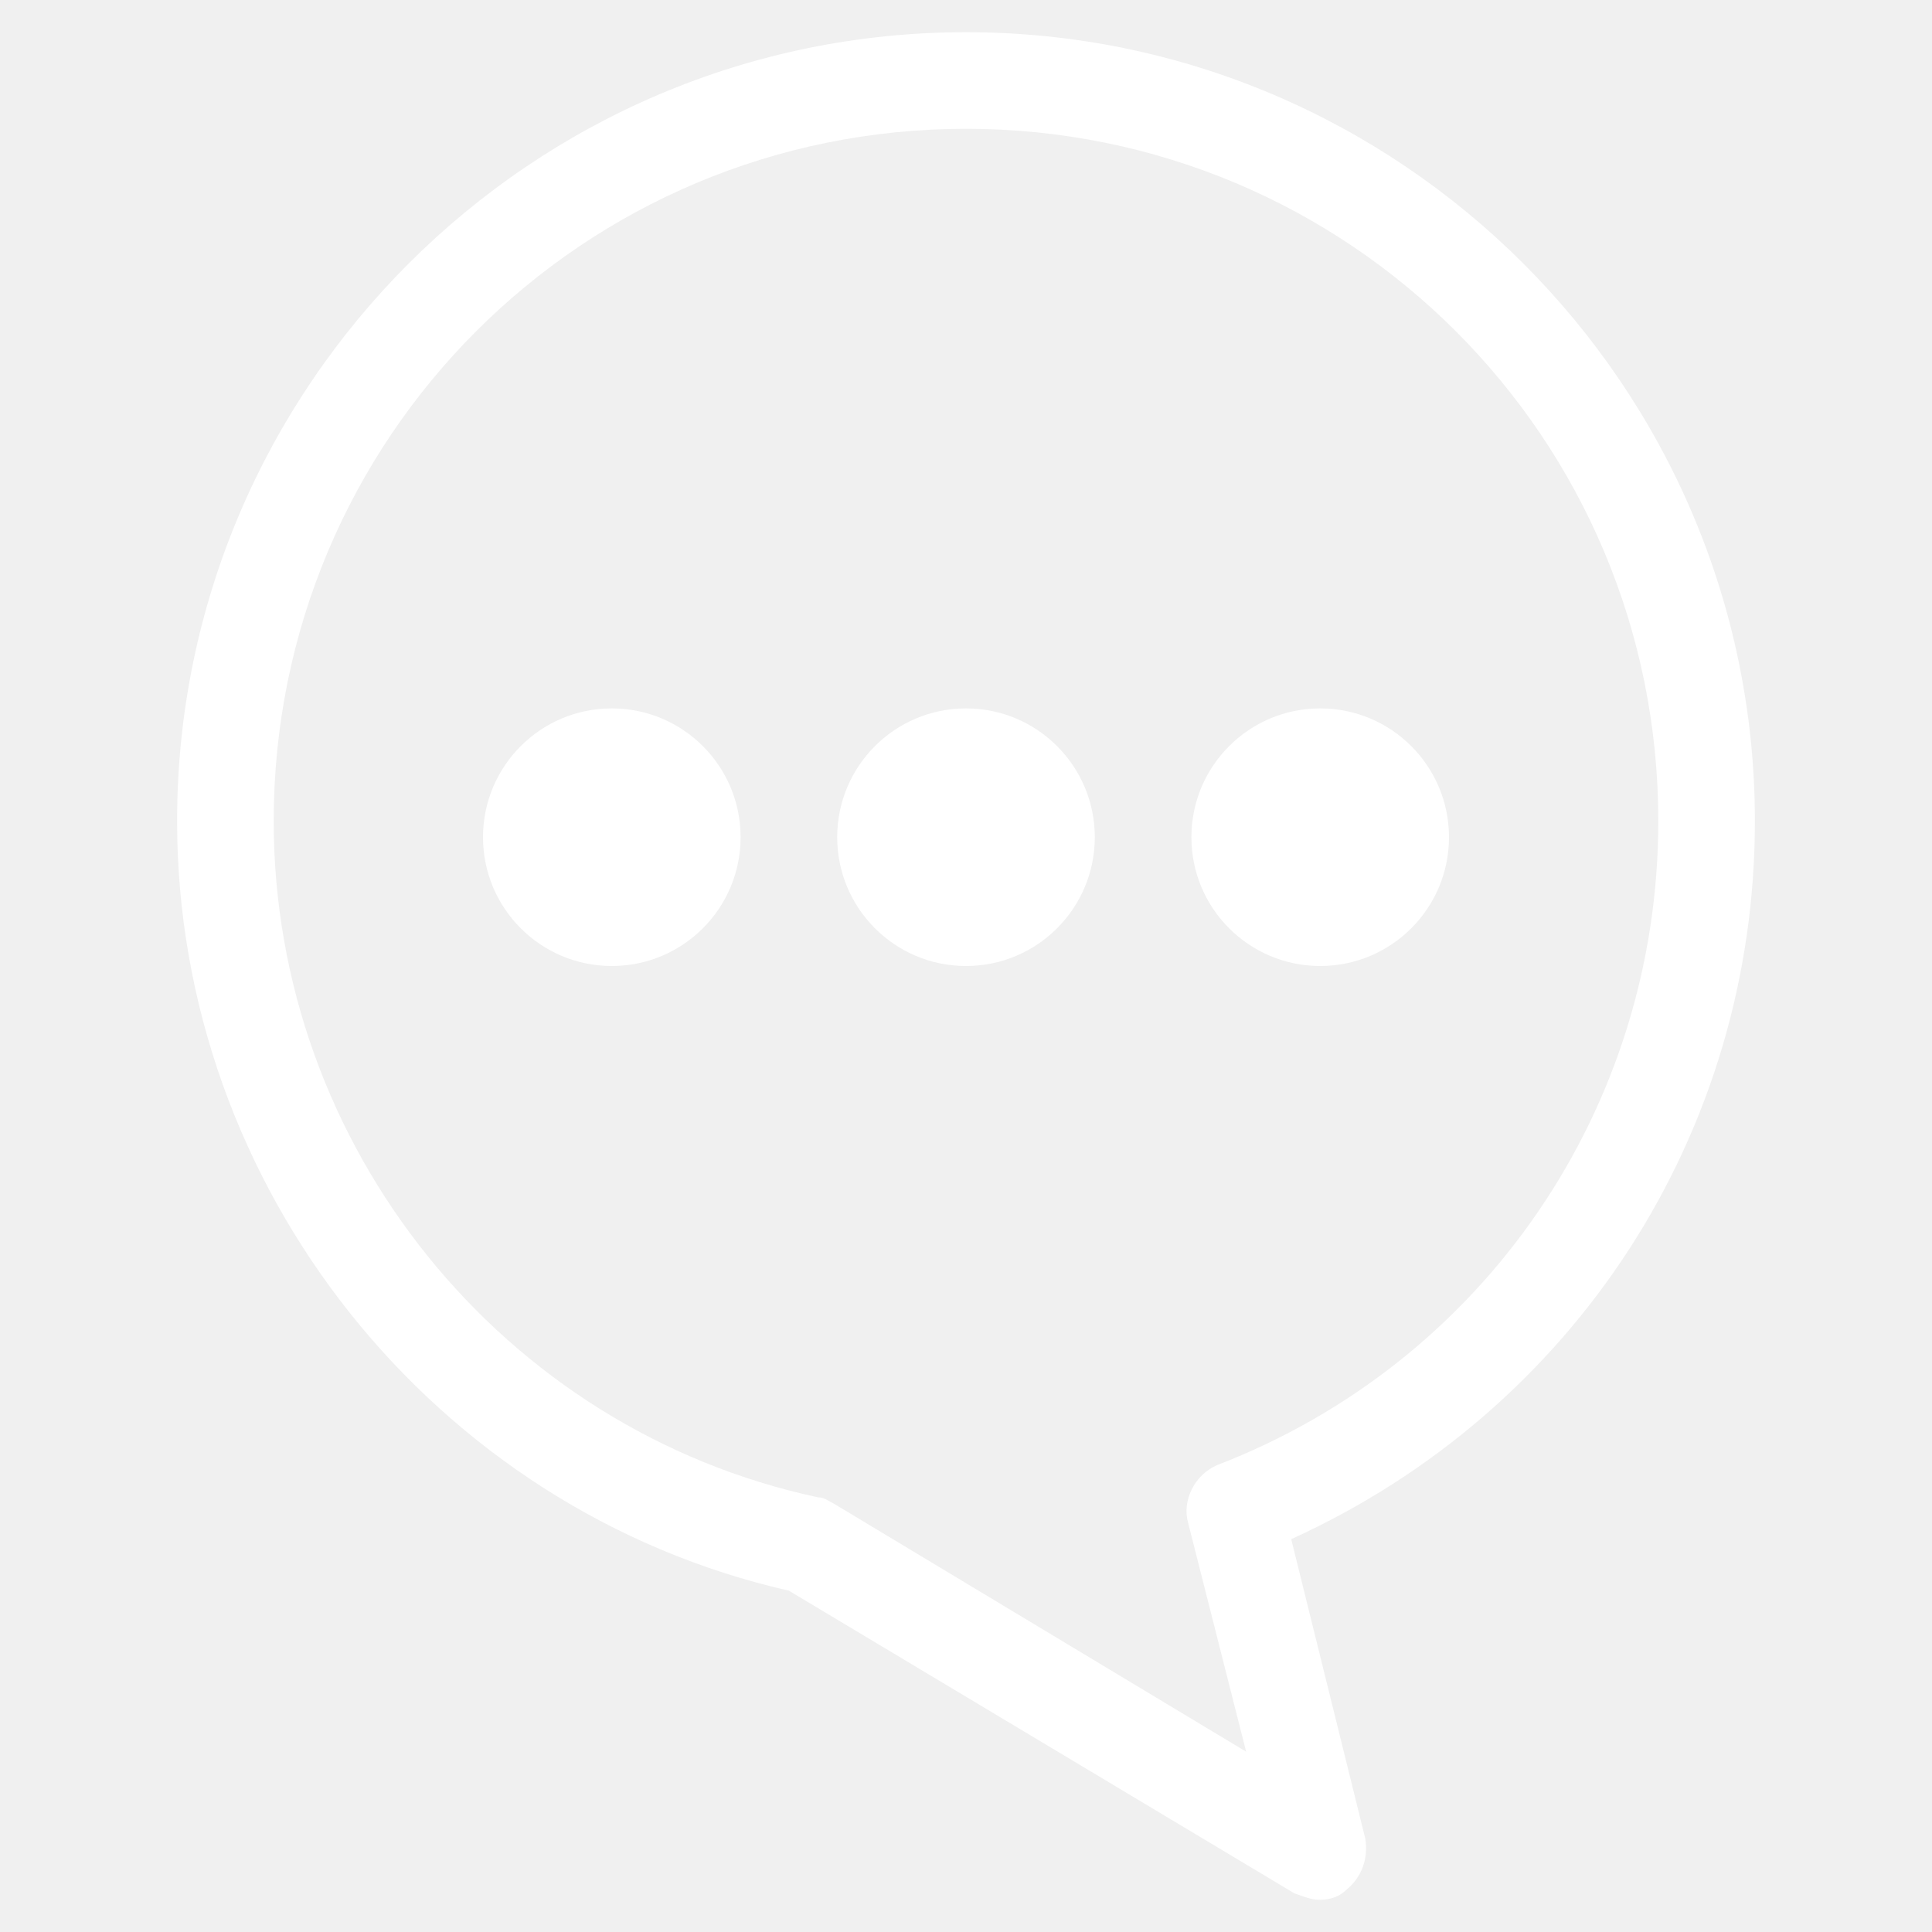
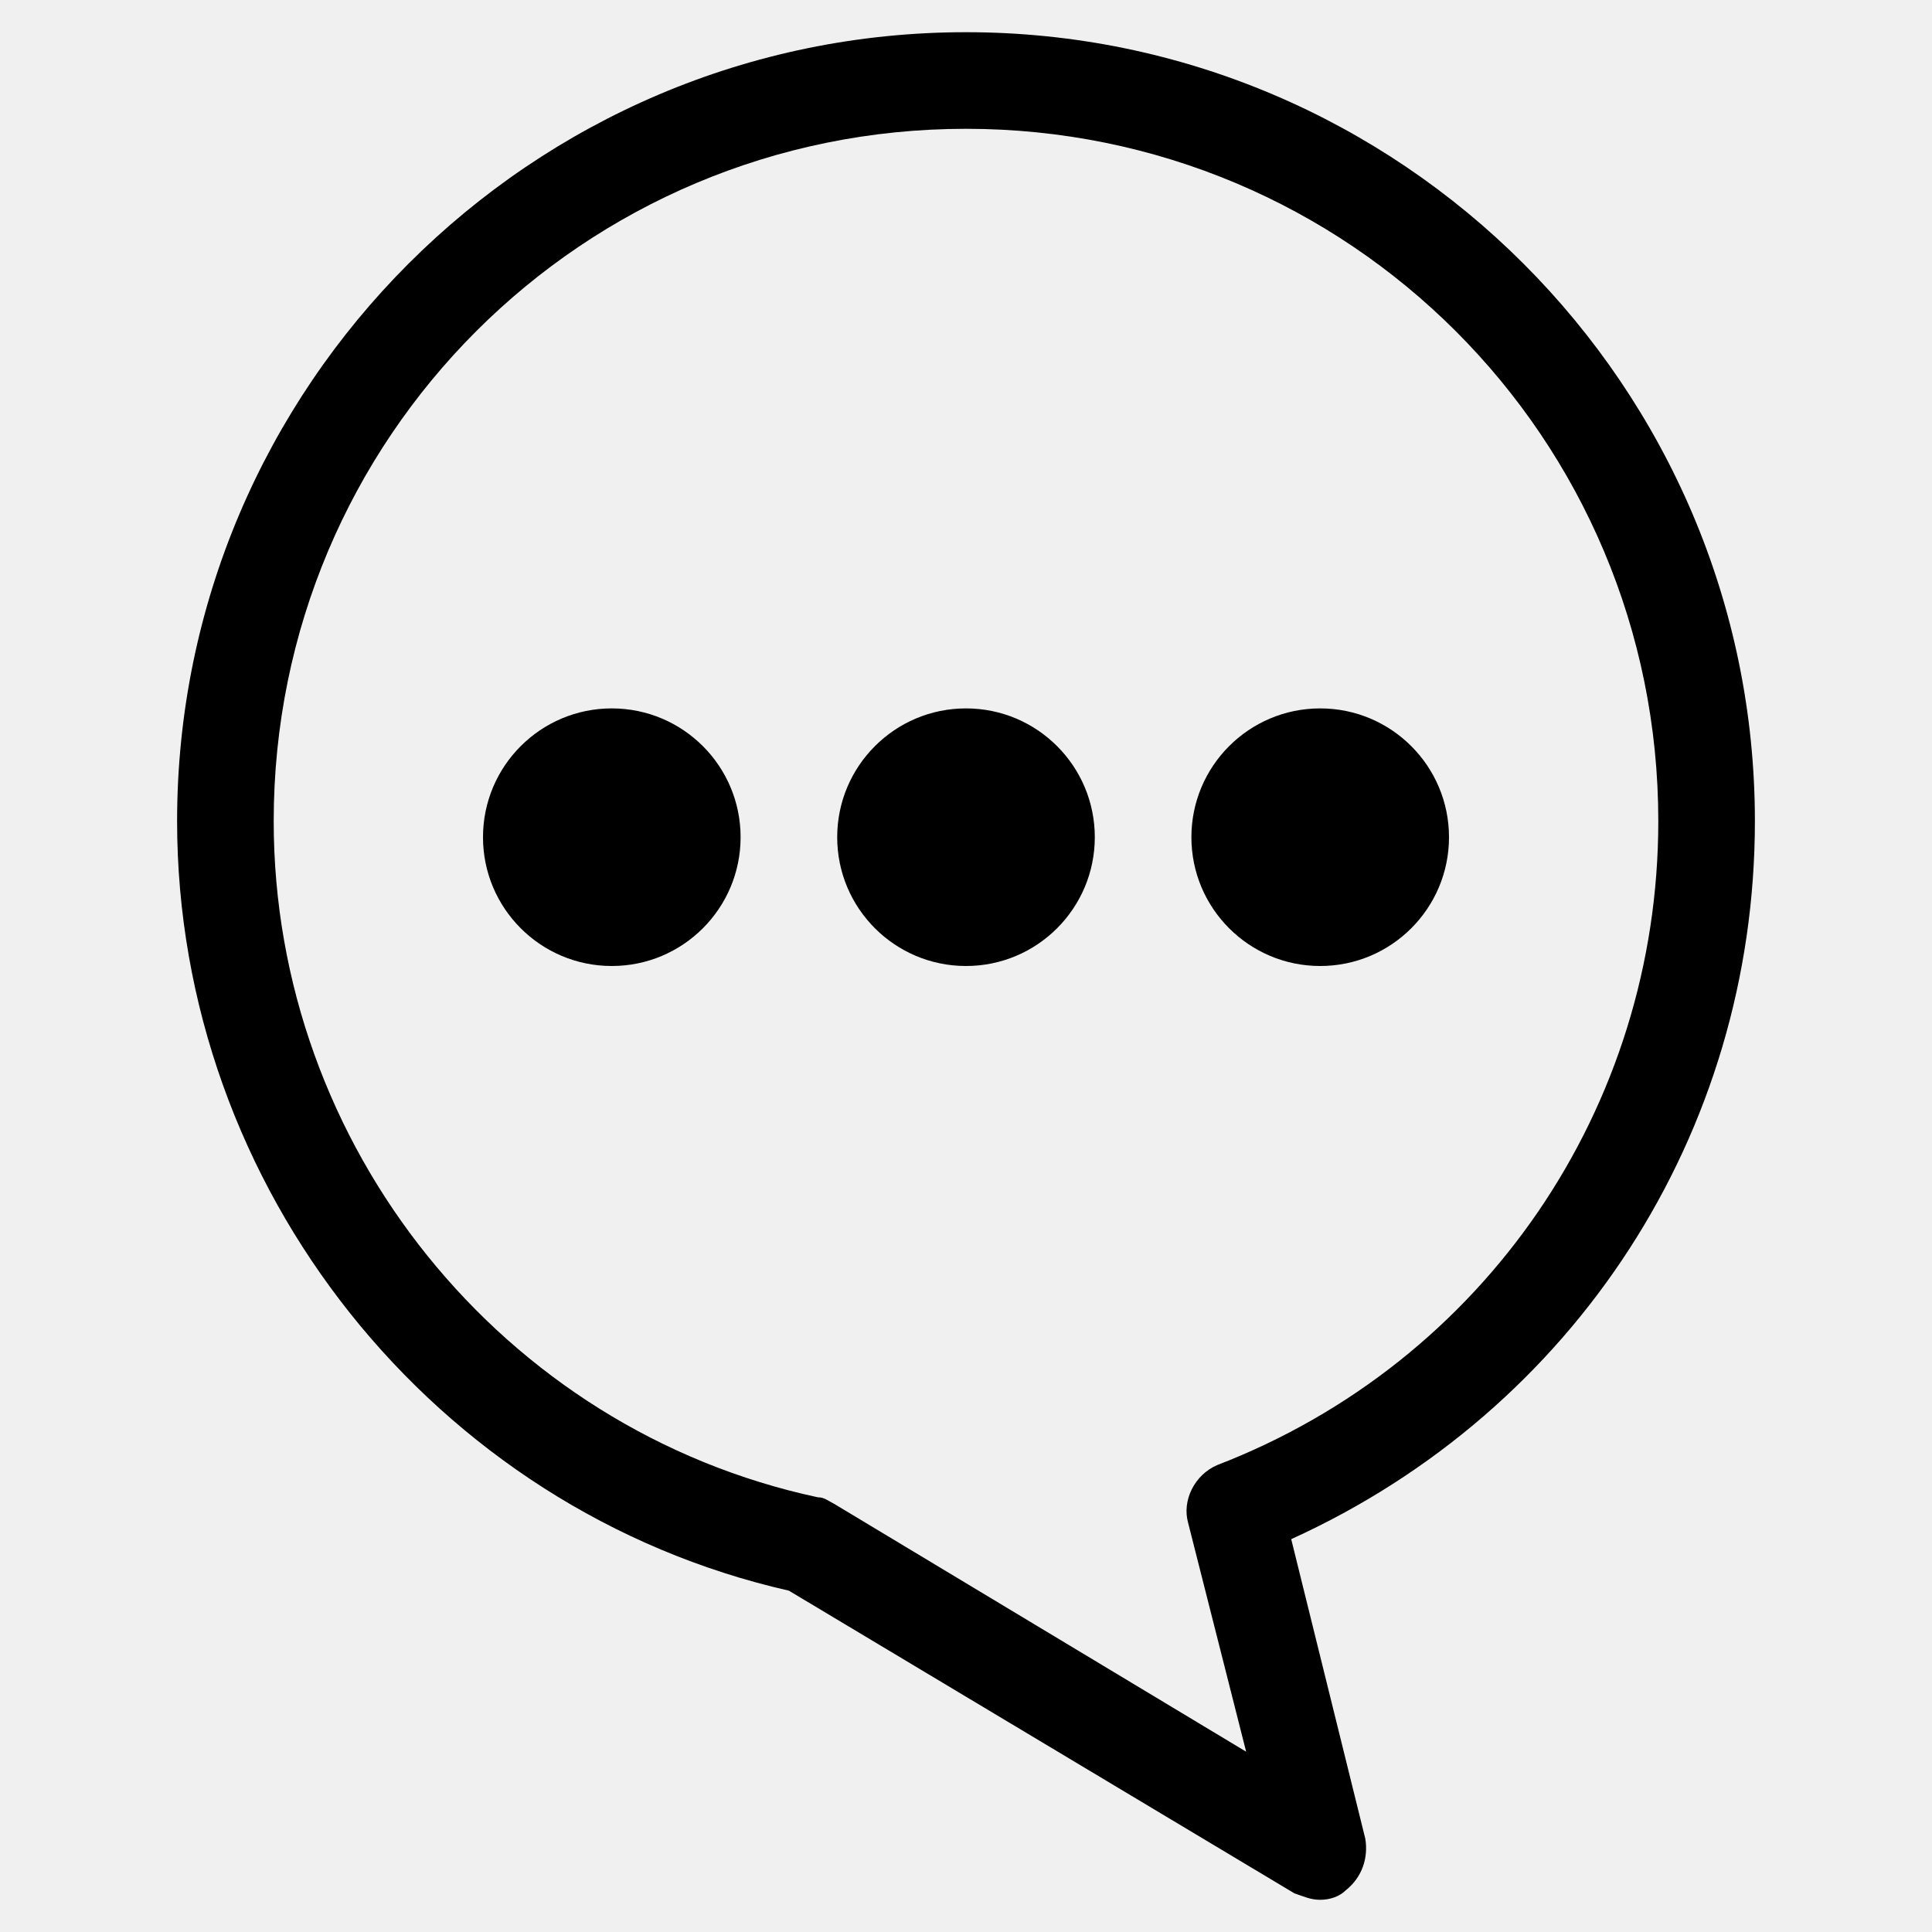
<svg xmlns="http://www.w3.org/2000/svg" version="1.1" id="Layer_1" x="0px" y="0px" viewBox="0 0 60 60" style="enable-background:new 0 0 60 60;" xml:space="preserve">
  <style type="text/css">
- 	.st0{fill:#FFFFFF;}
- 	.st1{fill-rule:evenodd;clip-rule:evenodd;fill:none;stroke:#000000;stroke-width:3;stroke-miterlimit:10;}
- 	
- 		.st2{fill-rule:evenodd;clip-rule:evenodd;fill:none;stroke:#000000;stroke-width:3;stroke-linecap:round;stroke-linejoin:round;stroke-miterlimit:10;}
- 	.st3{fill-rule:evenodd;clip-rule:evenodd;fill:#FFFFFF;}
- 	.st4{fill-rule:evenodd;clip-rule:evenodd;}
+ 	.st0{fill-rule:evenodd;clip-rule:evenodd;}
</style>
  <g>
    <g>
-       <path class="st0" d="M41,59c-0.3,0-0.5-0.1-0.8-0.2l-15.7-9.4C13.5,46.9,5.5,36.9,5.5,25.5C5.5,12,16.5,1,30,1s24.5,11,24.5,24.5    c0,9.7-5.6,18.3-14.4,22.3l2.3,9.3c0.1,0.6-0.1,1.2-0.6,1.6C41.6,58.9,41.3,59,41,59z M30,4C18.1,4,8.5,13.6,8.5,25.5    c0,10.1,7.1,18.9,16.9,21c0.2,0,0.3,0.1,0.5,0.2l12.8,7.7l-1.8-7.1c-0.2-0.7,0.2-1.5,0.9-1.8c8.3-3.2,13.7-11.1,13.7-20    C51.5,13.6,41.9,4,30,4z" />
+       <path d="M41,59c-0.3,0-0.5-0.1-0.8-0.2l-15.7-9.4c-11-2.5-19-12.5-19-23.9C5.5,12,16.5,1,30,1s24.5,11,24.5,24.5    c0,9.7-5.6,18.3-14.4,22.3l2.3,9.3c0.1,0.6-0.1,1.2-0.6,1.6C41.6,58.9,41.3,59,41,59z M30,4C18.1,4,8.5,13.6,8.5,25.5    c0,10.1,7.1,18.9,16.9,21c0.2,0,0.3,0.1,0.5,0.2l12.8,7.7l-1.8-7.1c-0.2-0.7,0.2-1.5,0.9-1.8c8.3-3.2,13.7-11.1,13.7-20    C51.5,13.6,41.9,4,30,4z" />
    </g>
    <g>
      <g>
-         <circle class="st3" cx="19" cy="26" r="4" />
+         <circle class="st0" cx="19" cy="26" r="4" />
      </g>
      <g>
-         <circle class="st3" cx="30" cy="26" r="4" />
+         <circle class="st0" cx="30" cy="26" r="4" />
      </g>
      <g>
-         <circle class="st3" cx="41" cy="26" r="4" />
+         <circle class="st0" cx="41" cy="26" r="4" />
      </g>
    </g>
  </g>
</svg>
